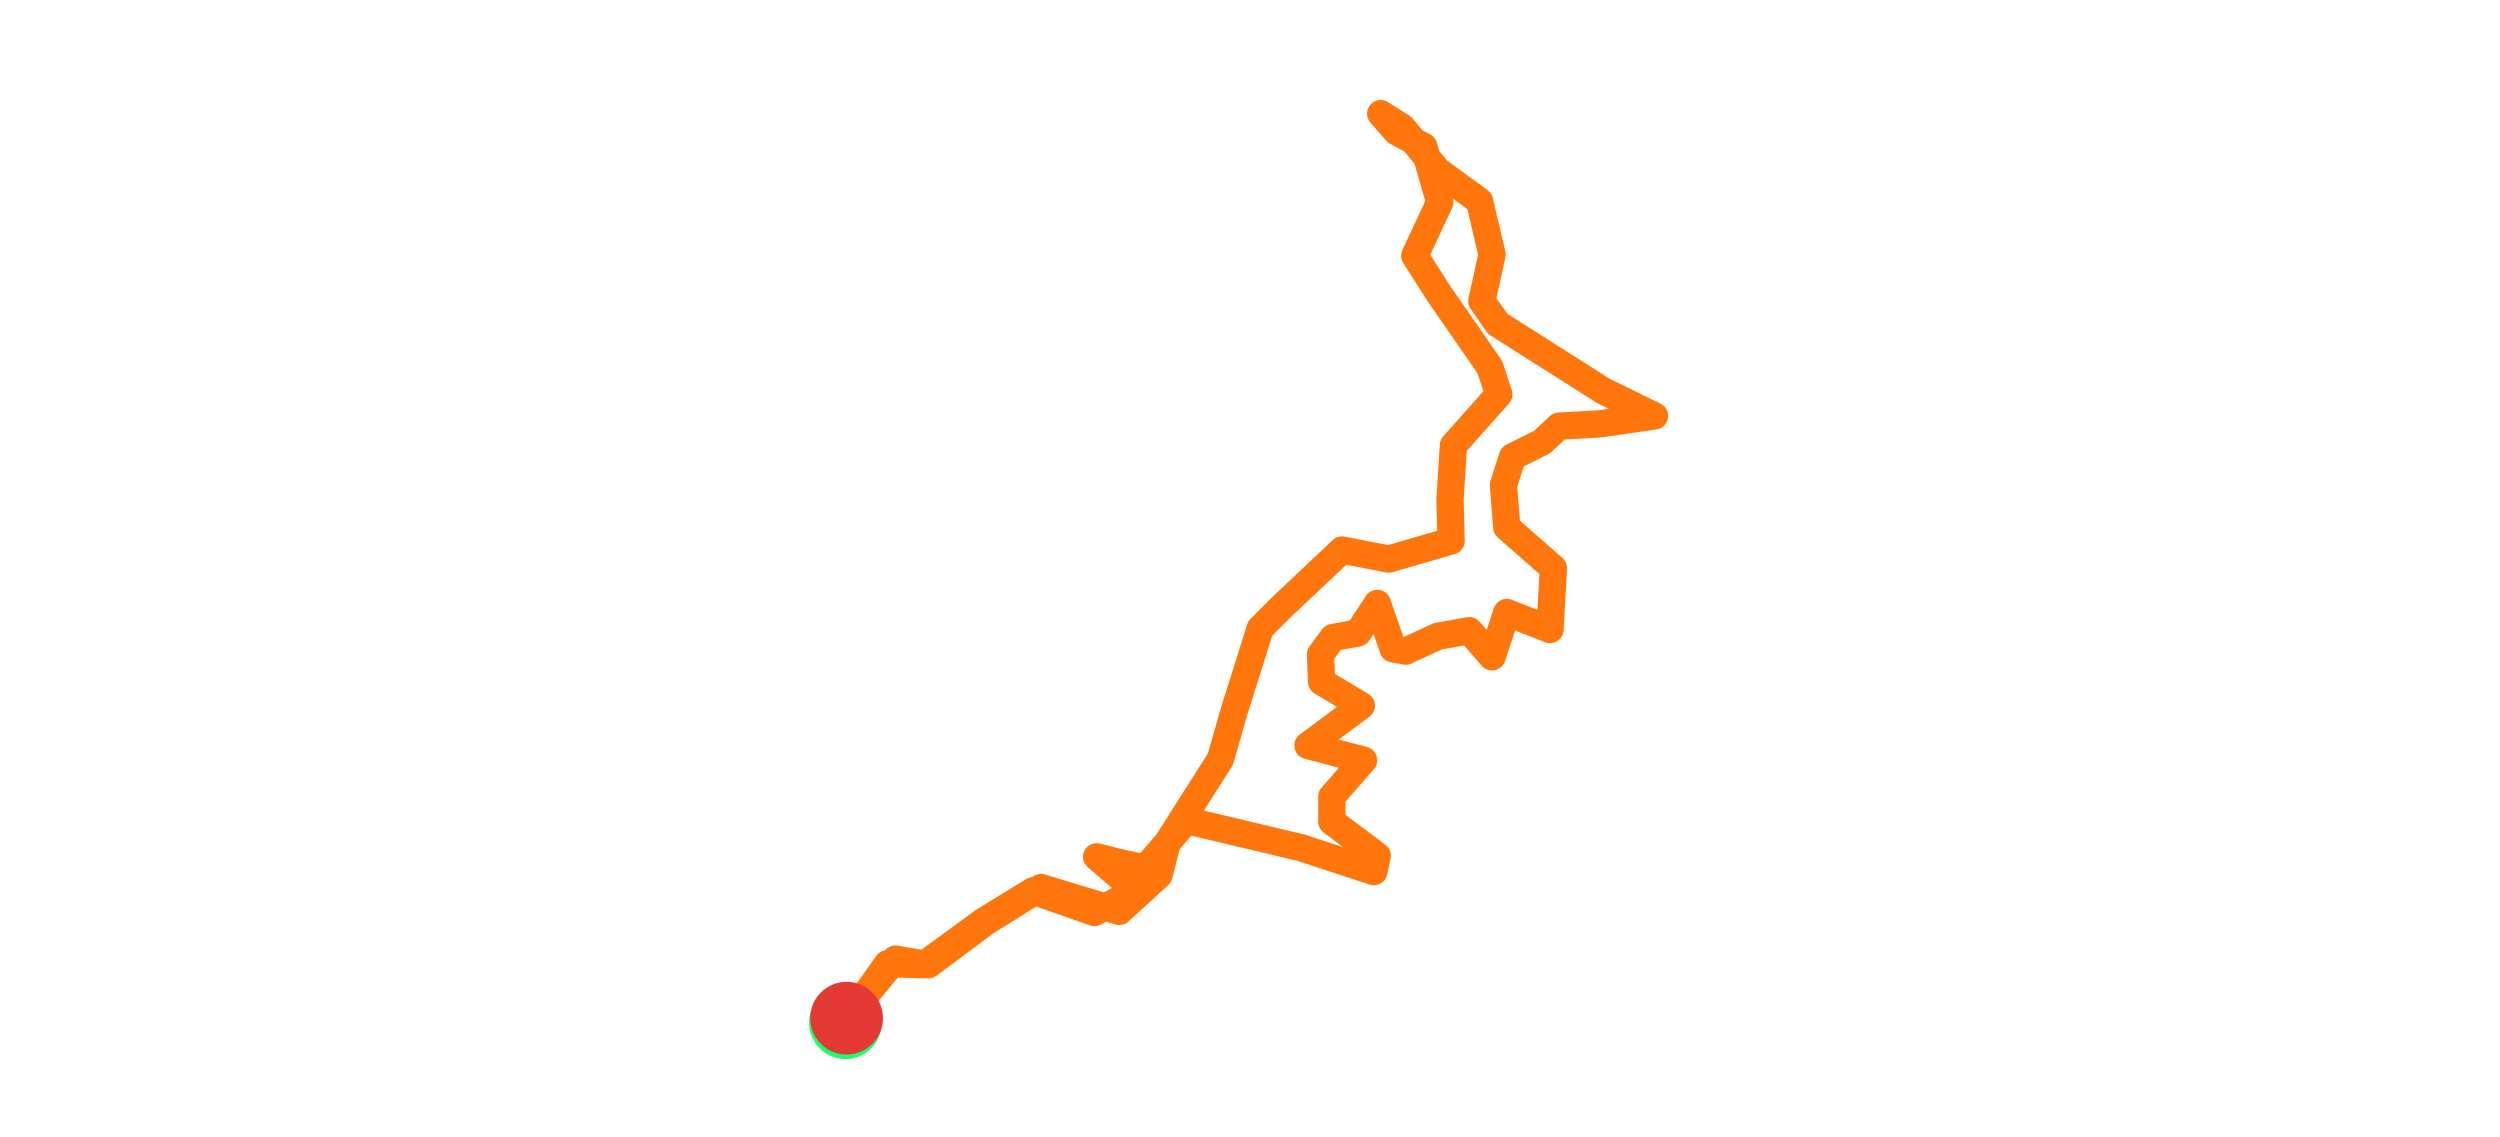
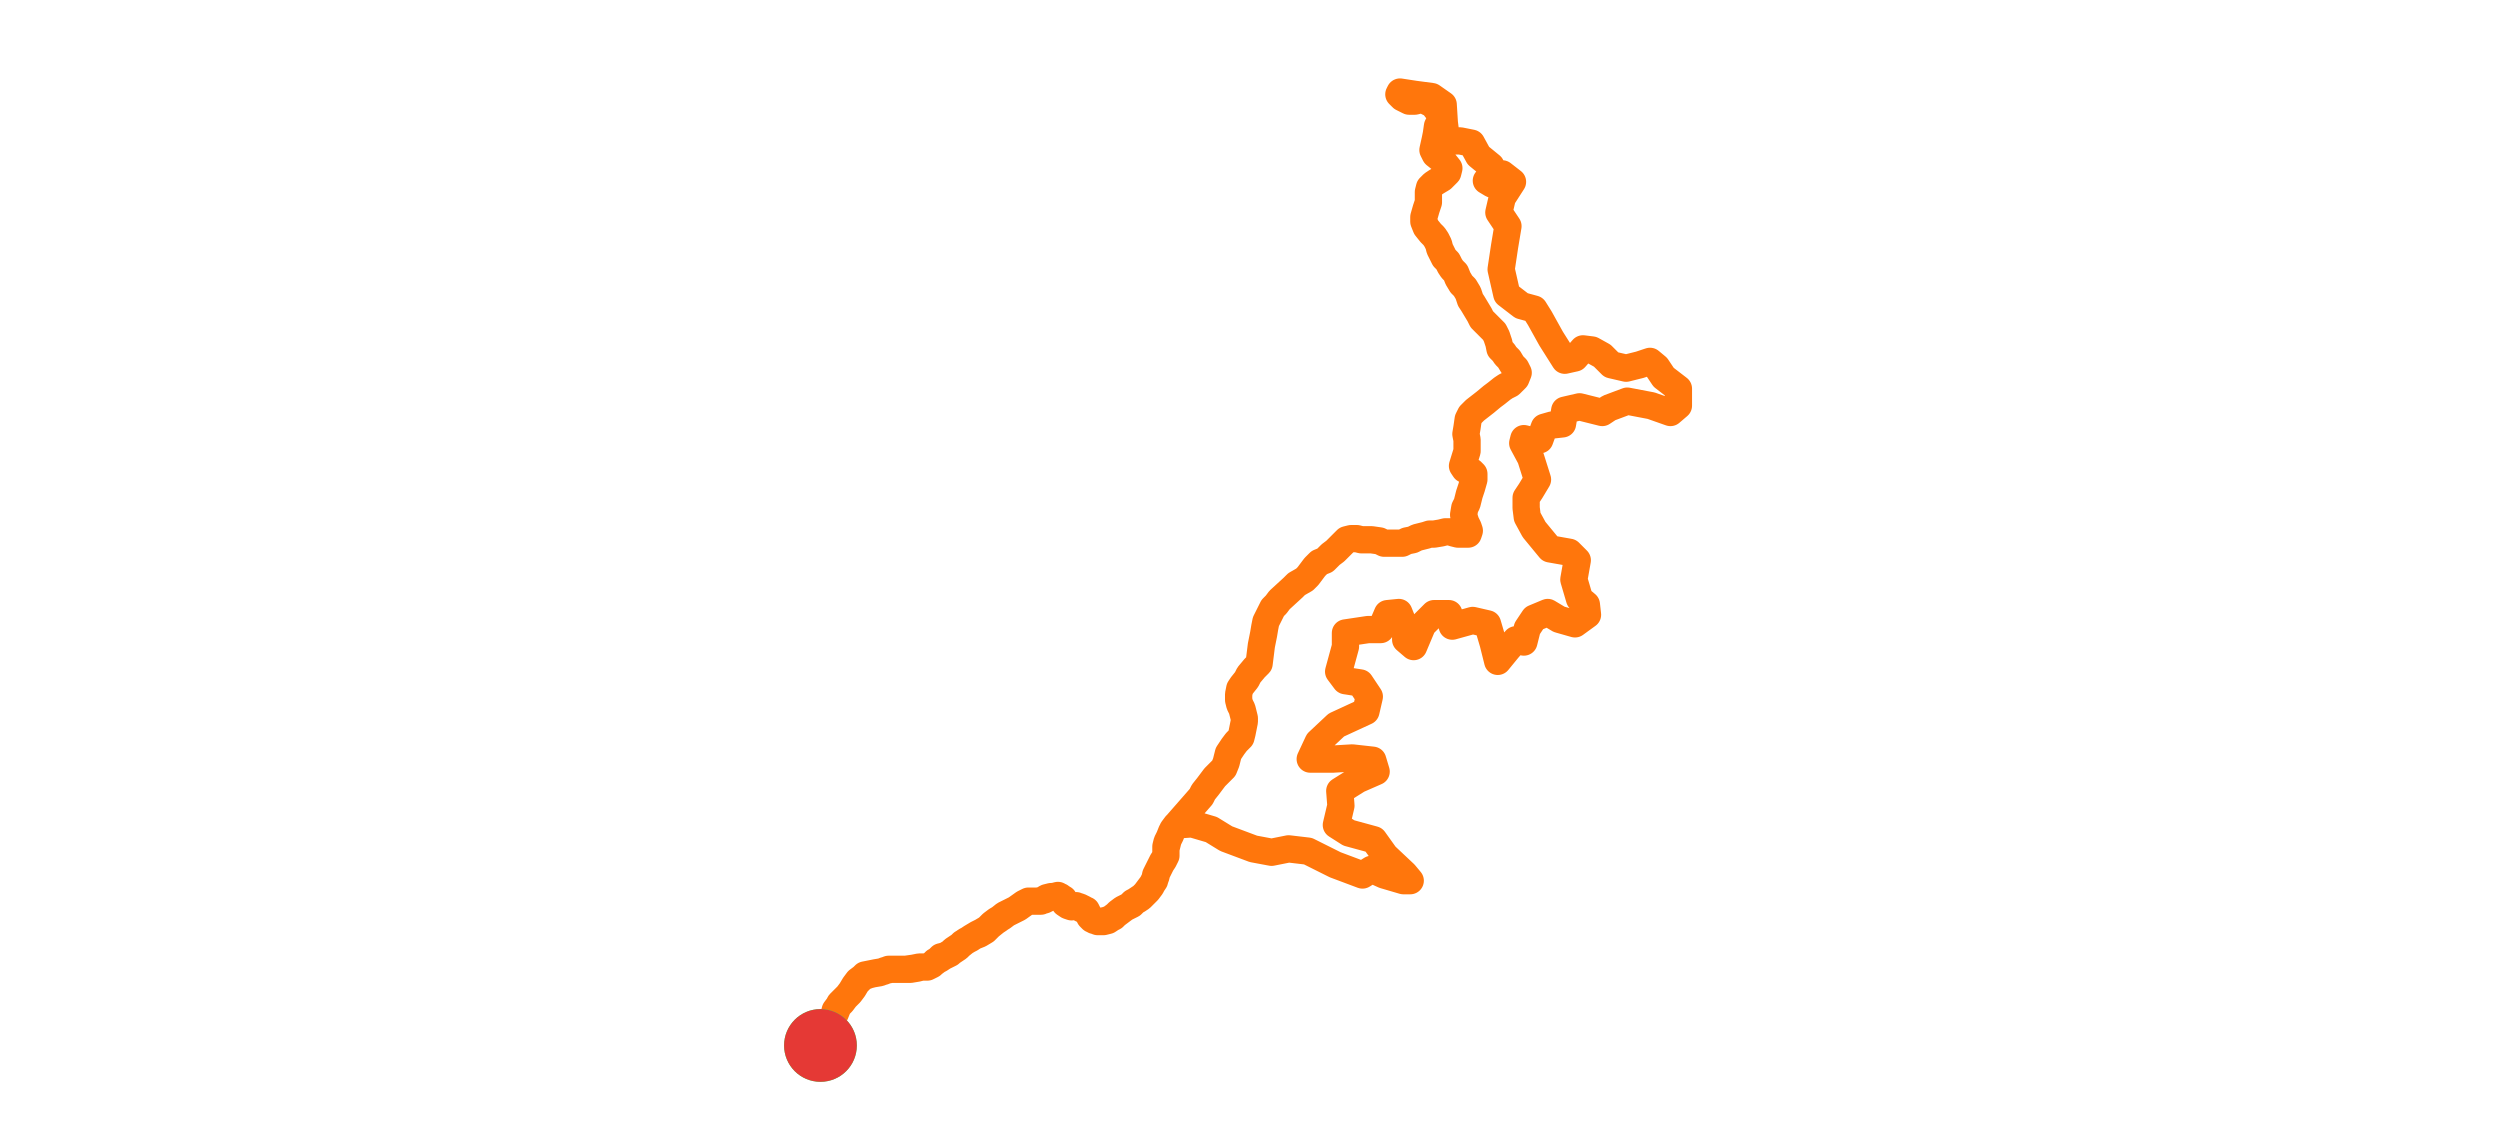
<svg xmlns="http://www.w3.org/2000/svg" width="220" height="100" viewBox="0 0 220 100">
-   <path d="M 74.4 90.0 L 78.1 84.8 L 81.3 84.9 L 86.5 81.1 L 90.9 78.4 L 96.3 80.3 L 100.0 78.4 L 96.5 75.4 L 98.5 75.9 L 100.8 76.4 L 104.4 72.2 L 114.5 74.6 L 120.9 76.7 L 121.2 75.3 L 117.2 72.3 L 117.2 70.1 L 120.0 66.9 L 115.1 65.6 L 119.8 62.1 L 116.3 60.0 L 116.2 57.6 L 117.3 56.1 L 119.5 55.7 L 121.2 53.1 L 122.6 57.1 L 123.7 57.3 L 126.5 56.0 L 129.3 55.5 L 131.3 57.8 L 132.6 53.9 L 136.4 55.4 L 136.7 50.0 L 132.6 46.4 L 132.3 42.7 L 133.1 40.2 L 135.7 38.9 L 137.2 37.5 L 140.8 37.3 L 145.6 36.6 L 141.1 34.4 L 131.8 28.5 L 130.4 26.5 L 131.3 22.4 L 130.2 17.7 L 126.5 15.0 L 123.4 11.2 L 121.5 10.0 L 122.9 11.6 L 125.3 12.9 L 126.7 17.8 L 124.5 22.5 L 126.6 25.8 L 131.1 32.3 L 131.9 34.7 L 127.9 39.2 L 127.6 44.0 L 127.7 47.6 L 122.2 49.2 L 118.1 48.4 L 112.8 53.4 L 110.9 55.3 L 108.6 62.6 L 107.4 66.8 L 102.7 74.2 L 102.0 77.0 L 98.5 80.2 L 91.6 78.1 L 86.8 81.1 L 81.7 84.9 L 78.8 84.4 L 74.5 89.6" fill="none" stroke="#ff6f00" stroke-width="2.4" stroke-linecap="round" stroke-linejoin="round" opacity="0.95" />
-   <circle cx="74.4" cy="90.0" r="3.2" fill="#1cff6b" />
-   <circle cx="74.5" cy="89.6" r="3.2" fill="#e53935" />
+   <path d="M 72.2 92.0 L 72.2 91.6 L 72.3 91.1 L 72.5 90.7 L 72.9 90.3 L 73.1 89.9 L 73.2 89.6 L 73.5 89.2 L 73.7 88.7 L 73.9 88.3 L 74.3 87.9 L 74.6 87.6 L 74.9 87.2 L 75.2 86.7 L 75.5 86.3 L 75.9 86.0 L 76.4 85.8 L 76.8 85.7 L 77.4 85.6 L 77.9 85.4 L 78.4 85.3 L 78.8 85.3 L 79.4 85.3 L 80.1 85.3 L 80.7 85.2 L 81.1 85.1 L 81.6 85.1 L 82.0 84.9 L 82.3 84.6 L 82.7 84.4 L 83.0 84.2 L 83.6 83.9 L 83.9 83.6 L 84.5 83.2 L 85.0 82.8 L 85.4 82.6 L 85.7 82.4 L 86.2 82.2 L 86.7 81.9 L 87.1 81.5 L 87.6 81.1 L 87.9 80.9 L 88.4 80.5 L 88.8 80.3 L 89.2 80.1 L 89.6 79.9 L 90.3 79.4 L 90.7 79.3 L 91.2 79.3 L 91.6 79.3 L 92.1 79.0 L 92.5 78.9 L 92.9 78.9 L 93.3 78.9 L 93.7 79.3 L 93.9 79.6 L 94.1 79.7 L 94.6 79.7 L 95.0 79.8 L 95.4 80.0 L 95.7 80.3 L 95.9 80.7 L 96.1 80.9 L 96.6 81.1 L 97.1 81.1 L 97.5 81.0 L 97.8 80.8 L 98.2 80.5 L 98.6 80.2 L 99.0 79.9 L 99.4 79.7 L 99.7 79.4 L 100.1 79.2 L 100.4 79.0 L 100.7 78.7 L 101.0 78.4 L 101.3 78.0 L 101.5 77.6 L 101.7 77.2 L 101.8 76.8 L 102.0 76.4 L 102.2 76.0 L 102.4 75.7 L 102.6 75.3 L 102.6 75.0 L 102.6 74.7 L 102.7 74.3 L 102.8 73.9 L 103.0 73.5 L 103.2 73.0 L 103.5 72.6 L 104.9 72.5 L 106.6 73.0 L 107.9 73.8 L 110.3 74.7 L 111.9 75.0 L 113.4 74.7 L 115.1 74.9 L 117.5 76.1 L 119.9 77.0 L 120.7 76.5 L 121.8 77.0 L 123.5 77.5 L 124.1 77.5 L 123.6 76.9 L 121.9 75.3 L 120.9 73.9 L 118.7 73.3 L 117.6 72.6 L 118.0 70.9 L 117.9 69.6 L 119.5 68.6 L 121.1 67.9 L 120.8 66.9 L 119.0 66.7 L 117.3 66.8 L 115.3 66.8 L 116.0 65.3 L 117.6 63.8 L 120.2 62.6 L 120.5 61.3 L 119.7 60.1 L 118.4 59.9 L 117.8 59.1 L 118.4 56.9 L 118.4 55.7 L 120.4 55.4 L 121.5 55.4 L 122.1 54.0 L 123.1 53.9 L 123.7 55.4 L 123.7 56.3 L 124.4 56.9 L 125.2 55.0 L 126.2 54.0 L 127.5 54.0 L 127.8 55.1 L 129.6 54.6 L 130.9 54.9 L 131.4 56.6 L 131.8 58.2 L 132.7 57.1 L 133.4 56.3 L 134.1 56.5 L 134.4 55.3 L 135.0 54.4 L 136.2 53.9 L 137.2 54.5 L 138.6 54.9 L 139.7 54.1 L 139.6 53.2 L 139.0 52.7 L 138.5 51.0 L 138.8 49.3 L 138.1 48.6 L 136.4 48.3 L 135.0 46.6 L 134.4 45.5 L 134.3 44.7 L 134.3 43.8 L 134.7 43.2 L 135.3 42.2 L 134.7 40.3 L 134.0 39.0 L 134.1 38.6 L 134.9 38.8 L 135.5 38.7 L 135.9 37.6 L 136.6 37.4 L 137.5 37.3 L 137.7 36.1 L 139.0 35.8 L 141.0 36.3 L 141.6 35.9 L 143.2 35.3 L 145.3 35.7 L 147.0 36.3 L 147.7 35.7 L 147.7 34.2 L 146.4 33.2 L 145.8 32.3 L 145.2 31.8 L 144.3 32.1 L 143.1 32.4 L 141.8 32.1 L 141.0 31.3 L 140.1 30.8 L 139.3 30.7 L 138.6 31.5 L 137.7 31.7 L 136.5 29.8 L 135.5 28.0 L 135.0 27.2 L 133.9 26.9 L 132.6 25.9 L 132.1 23.7 L 132.4 21.7 L 132.7 19.9 L 131.9 18.7 L 132.2 17.4 L 133.1 16.0 L 132.2 15.3 L 131.3 16.2 L 130.8 15.9 L 131.5 15.3 L 131.2 14.6 L 130.1 13.7 L 129.5 12.6 L 128.5 12.4 L 127.3 12.4 L 127.1 10.8 L 127.0 9.2 L 126.0 8.5 L 124.5 8.3 L 123.2 8.1 L 123.1 8.3 L 123.4 8.6 L 124.0 8.9 L 124.5 8.9 L 124.9 8.8 L 125.3 8.8 L 125.7 9.0 L 126.1 9.2 L 126.4 9.6 L 126.7 9.8 L 126.9 10.2 L 126.7 10.7 L 126.5 11.1 L 126.4 11.8 L 126.3 12.3 L 126.1 13.2 L 126.3 13.6 L 126.8 14.0 L 127.1 14.3 L 127.5 14.8 L 127.4 15.2 L 126.9 15.7 L 126.4 16.0 L 126.1 16.2 L 125.8 16.5 L 125.7 16.9 L 125.7 17.4 L 125.7 17.8 L 125.5 18.4 L 125.3 19.1 L 125.3 19.5 L 125.5 20.0 L 125.9 20.5 L 126.2 20.8 L 126.4 21.1 L 126.6 21.5 L 126.7 21.9 L 126.9 22.3 L 127.1 22.7 L 127.4 23.0 L 127.6 23.4 L 127.8 23.7 L 128.1 24.0 L 128.3 24.5 L 128.6 25.0 L 128.9 25.3 L 129.2 25.8 L 129.4 26.4 L 129.6 26.7 L 130.2 27.7 L 130.4 28.1 L 130.9 28.6 L 131.2 28.9 L 131.5 29.2 L 131.7 29.6 L 131.9 30.2 L 132.0 30.7 L 132.3 31.0 L 132.5 31.3 L 132.8 31.6 L 133.1 32.1 L 133.4 32.4 L 133.6 32.8 L 133.4 33.3 L 132.9 33.8 L 132.5 34.0 L 132.2 34.2 L 131.7 34.6 L 131.3 34.9 L 130.7 35.4 L 129.8 36.1 L 129.4 36.5 L 129.2 36.9 L 129.1 37.6 L 129.0 38.2 L 129.1 38.7 L 129.1 39.2 L 129.1 39.7 L 128.7 41.0 L 128.9 41.3 L 129.5 41.5 L 129.7 41.7 L 129.7 42.2 L 129.5 42.9 L 129.3 43.5 L 129.2 43.9 L 129.1 44.3 L 128.9 44.7 L 128.8 45.3 L 128.9 45.7 L 129.0 46.0 L 129.2 46.4 L 129.3 46.7 L 129.2 47.0 L 128.8 47.0 L 128.3 47.0 L 127.9 46.9 L 127.6 46.8 L 127.2 46.8 L 126.8 46.9 L 126.2 47.0 L 125.8 47.0 L 125.5 47.1 L 125.1 47.2 L 124.7 47.3 L 124.3 47.5 L 123.8 47.6 L 123.4 47.8 L 123.0 47.8 L 122.5 47.8 L 122.1 47.8 L 121.8 47.8 L 121.4 47.6 L 120.7 47.5 L 120.1 47.5 L 119.8 47.5 L 119.4 47.4 L 118.9 47.4 L 118.5 47.5 L 118.2 47.8 L 117.9 48.1 L 117.5 48.5 L 117.1 48.8 L 116.6 49.3 L 116.1 49.5 L 115.7 49.9 L 115.4 50.3 L 115.1 50.7 L 114.8 51.0 L 114.1 51.4 L 113.8 51.7 L 112.6 52.8 L 112.3 53.2 L 112.0 53.5 L 111.4 54.7 L 111.3 55.2 L 111.2 55.8 L 111.1 56.3 L 111.0 56.8 L 110.8 58.4 L 110.4 58.8 L 109.9 59.4 L 109.7 59.8 L 109.3 60.3 L 109.1 60.6 L 109.0 61.1 L 109.0 61.6 L 109.1 62.0 L 109.3 62.4 L 109.4 62.8 L 109.5 63.2 L 109.5 63.5 L 109.4 64.0 L 109.3 64.5 L 109.2 64.9 L 108.8 65.3 L 108.5 65.7 L 108.3 66.0 L 108.1 66.3 L 108.0 66.7 L 107.9 67.1 L 107.7 67.6 L 107.3 68.0 L 106.9 68.4 L 106.6 68.8 L 106.3 69.2 L 105.9 69.7 L 105.7 70.1 L 103.6 72.5 L 103.4 72.8 L 103.1 73.2 L 102.9 73.7 L 102.7 74.1 L 102.6 74.5 L 102.6 74.9 L 102.6 75.1 L 102.5 75.5 L 102.3 75.8 L 102.1 76.2 L 101.9 76.6 L 101.7 77.0 L 101.6 77.5 L 101.4 77.8 L 101.1 78.2 L 100.8 78.6 L 100.5 78.9 L 100.2 79.1 L 99.9 79.3 L 99.6 79.6 L 99.2 79.8 L 98.8 80.0 L 98.4 80.3 L 98.0 80.7 L 97.6 80.9 L 97.3 81.0 L 96.8 81.1 L 96.3 81.0 L 96.0 80.8 L 95.8 80.5 L 95.6 80.1 L 95.2 80.0 L 94.7 79.7 L 94.3 79.8 L 94.0 79.7 L 93.7 79.5 L 93.6 79.1 L 93.1 78.8 L 92.7 78.9 L 92.3 79.0 L 91.9 79.2 L 91.3 79.3 L 91.0 79.3 L 90.5 79.3 L 90.1 79.5 L 89.4 80.0 L 89.0 80.2 L 88.6 80.4 L 88.2 80.7 L 87.7 81.0 L 87.3 81.3 L 86.9 81.7 L 86.4 82.0 L 86.0 82.2 L 85.5 82.5 L 85.2 82.7 L 84.7 83.0 L 84.3 83.4 L 83.7 83.8 L 83.2 84.1 L 82.8 84.2 L 82.5 84.5 L 82.1 84.8 L 81.8 85.0 L 81.4 85.1 L 80.9 85.1 L 80.4 85.2 L 79.7 85.3 L 79.2 85.3 L 78.6 85.3 L 78.2 85.3 L 77.7 85.5 L 77.1 85.6 L 76.6 85.7 L 76.1 85.8 L 75.7 86.2 L 75.4 86.5 L 75.1 87.0 L 74.8 87.4 L 74.4 87.8 L 74.1 88.2 L 73.8 88.5 L 73.5 88.9 L 73.4 89.3 L 73.1 89.8 L 73.0 90.1 L 72.7 90.6 L 72.4 90.9 L 72.2 91.4 L 72.2 91.7" fill="none" stroke="#ff6f00" stroke-width="2.4" stroke-linecap="round" stroke-linejoin="round" opacity="0.95" />
+   <circle cx="72.2" cy="92.0" r="3.2" fill="#1cff6b" />
+   <circle cx="72.2" cy="92.0" r="3.2" fill="#e53935" />
</svg>
